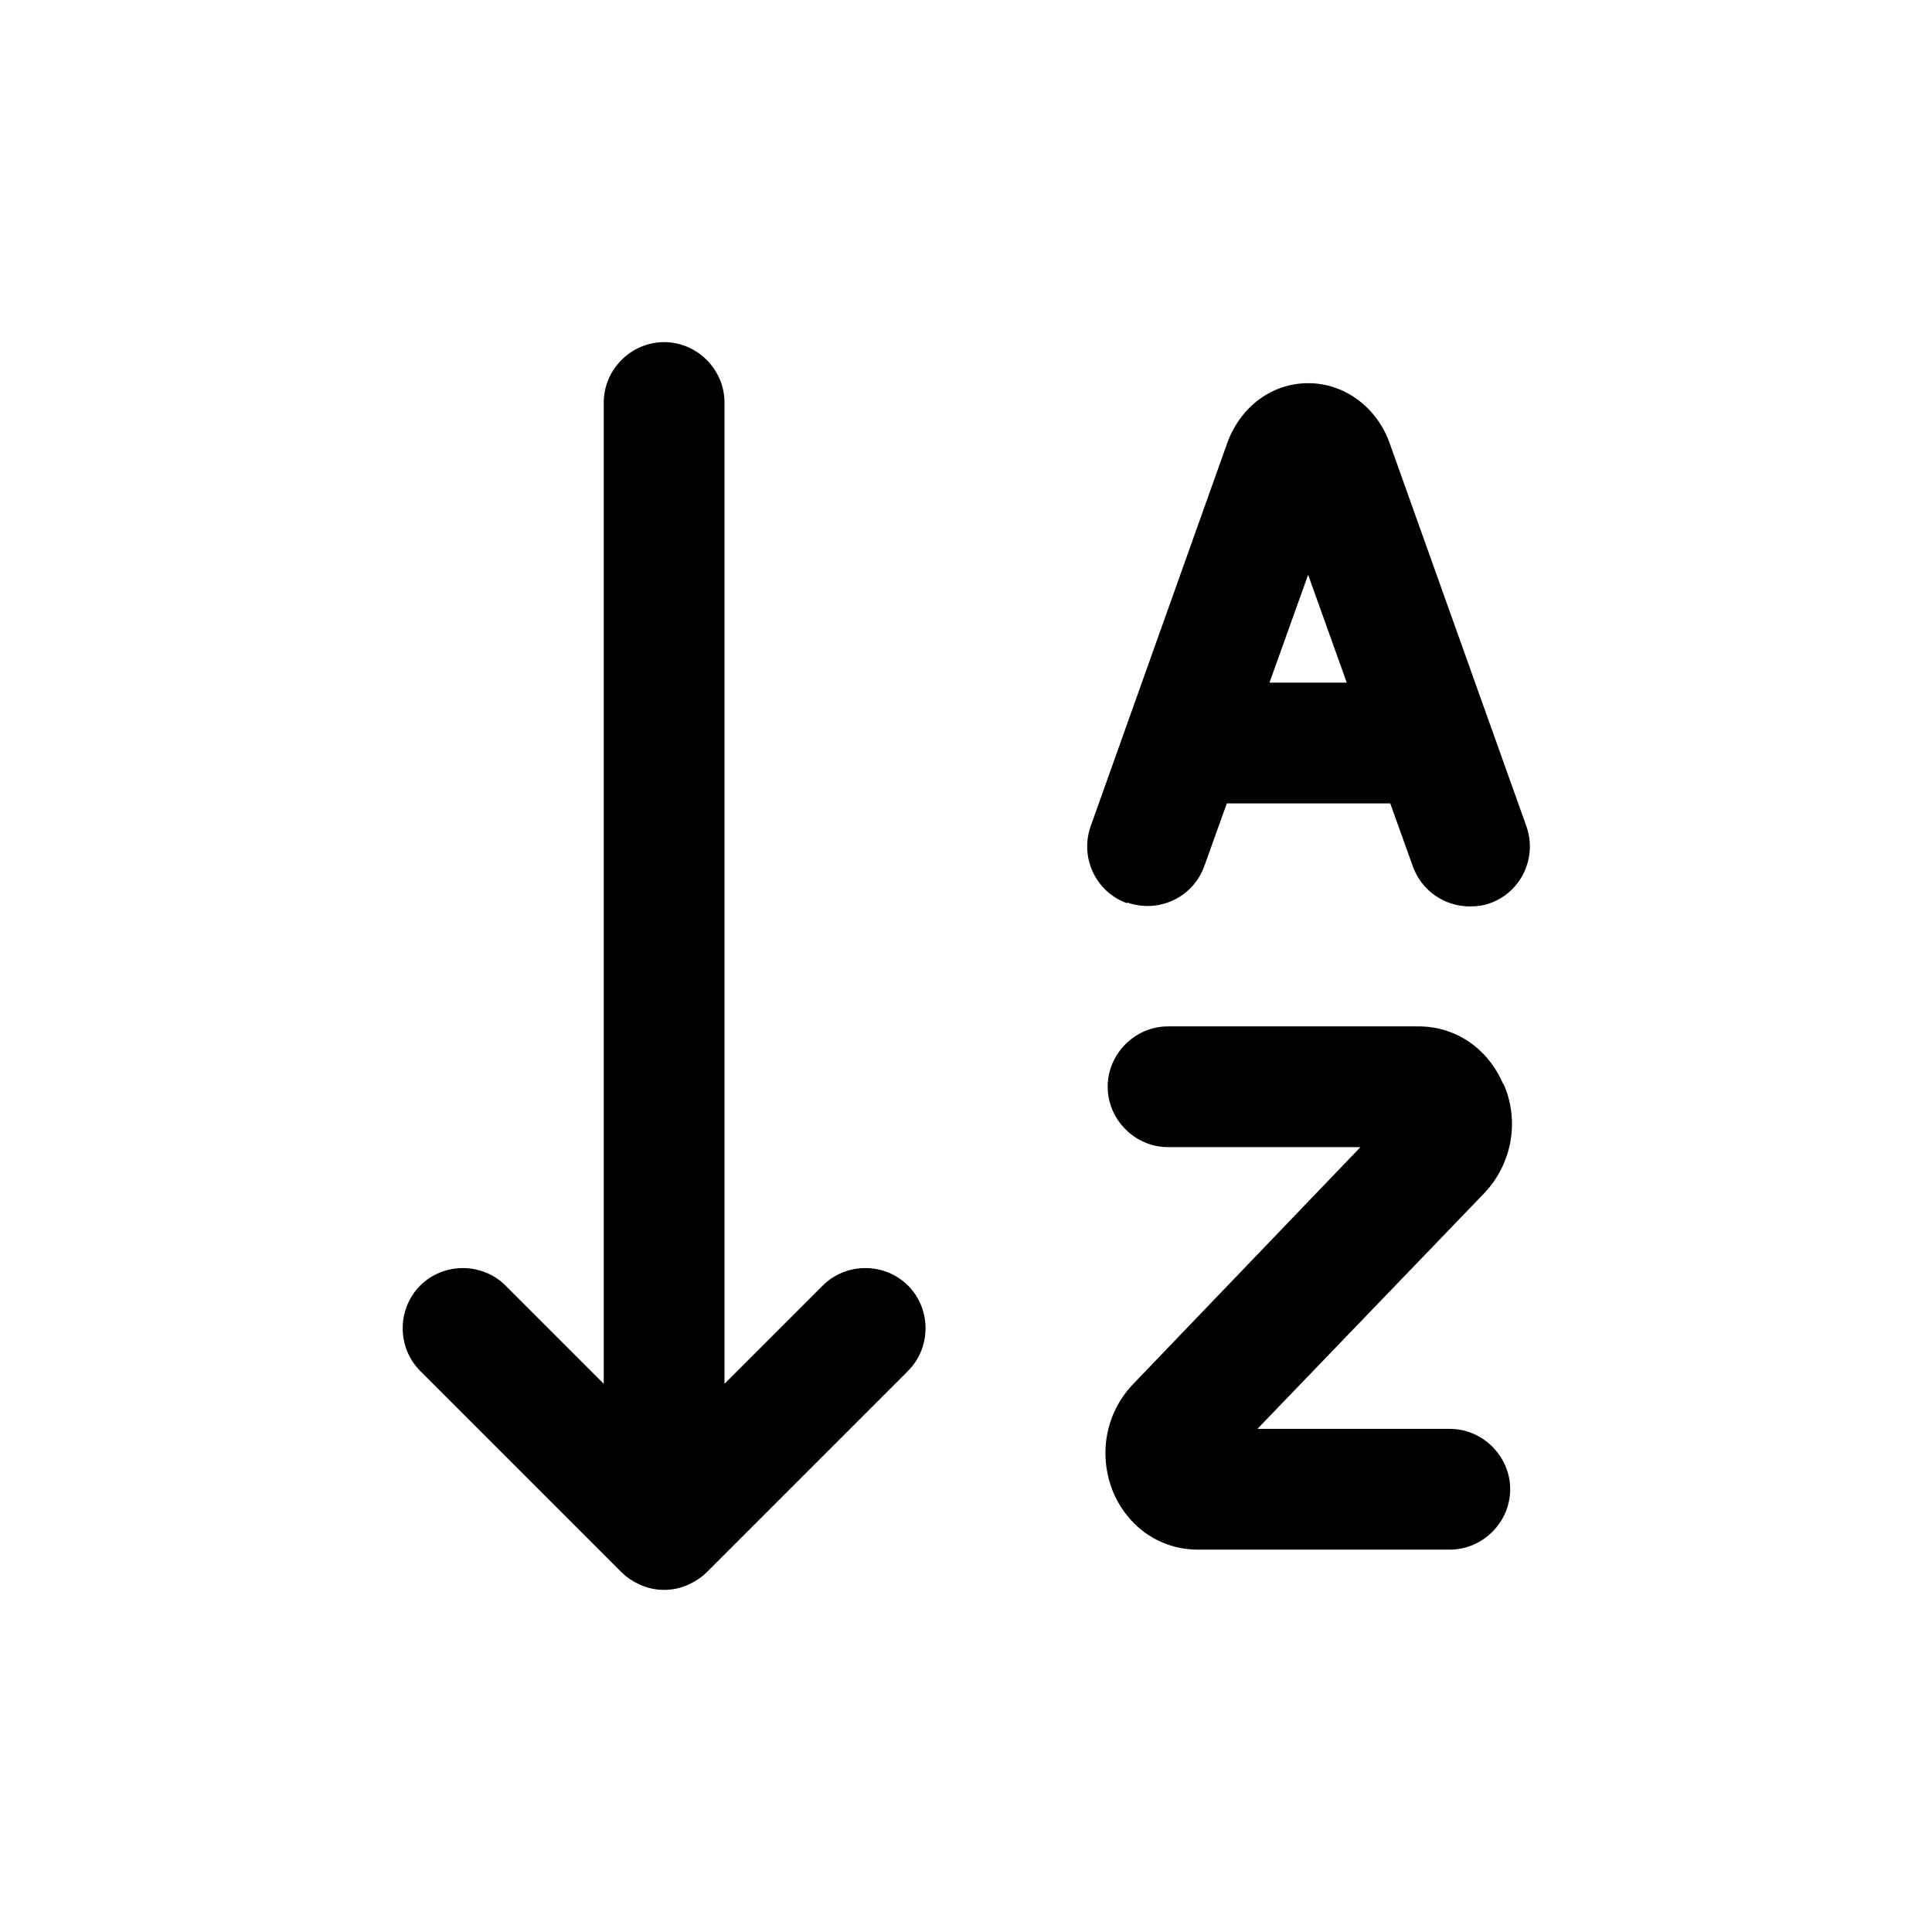
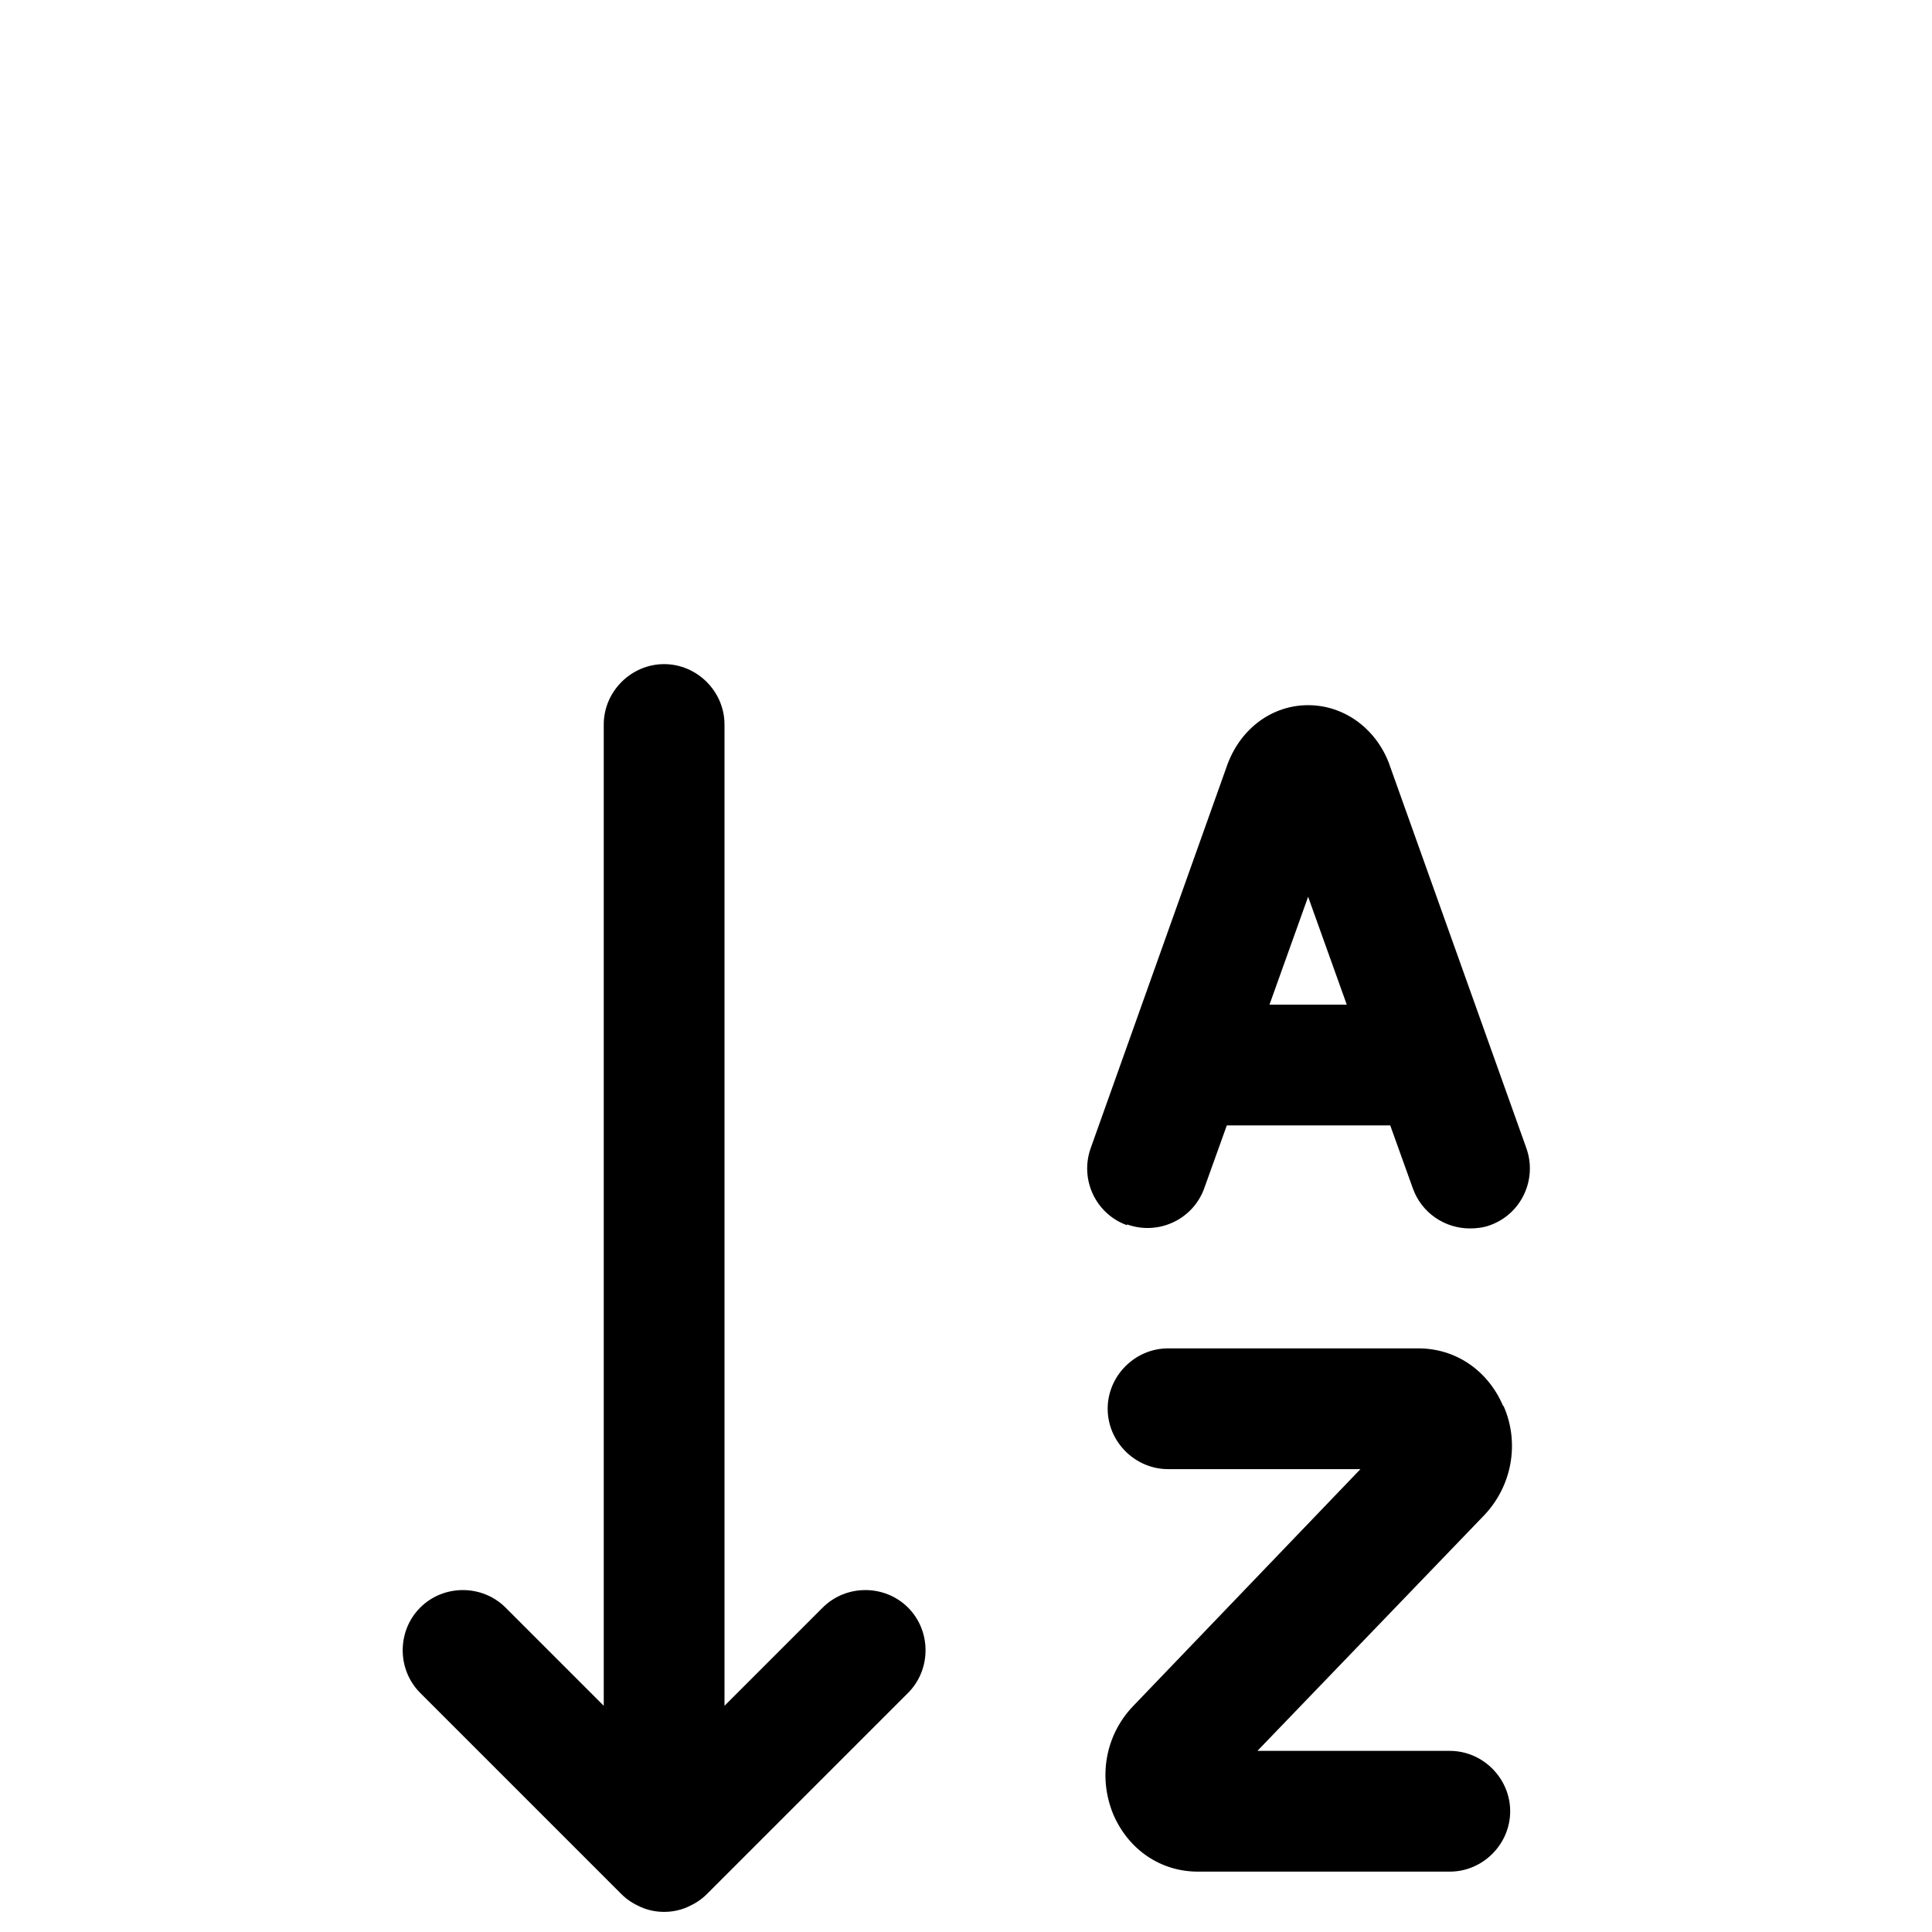
- <svg xmlns="http://www.w3.org/2000/svg" width="26px" height="26px" viewBox="0 0 24 24" fill="none">
+ <svg xmlns="http://www.w3.org/2000/svg" width="22px" height="22px" viewBox="0 0 24 16" fill="none">
  <path d="M10.22 15.97L9 17.19V5C9 4.59 8.66 4.25 8.25 4.25C7.84 4.25 7.5 4.59 7.5 5V17.19L6.28 15.97C5.99 15.68 5.51 15.68 5.22 15.97C4.93 16.26 4.93 16.74 5.22 17.03L7.72 19.53C7.79 19.6 7.87 19.65 7.96 19.69C8.05 19.73 8.15 19.75 8.25 19.75C8.35 19.75 8.45 19.73 8.54 19.69C8.63 19.65 8.71 19.6 8.78 19.53L11.28 17.03C11.57 16.74 11.57 16.26 11.28 15.97C10.99 15.68 10.51 15.68 10.22 15.97Z" fill="#000000" />
  <path d="M14 11.21C14.39 11.35 14.82 11.15 14.96 10.76L15.24 9.98H17.27L17.55 10.76C17.66 11.07 17.95 11.26 18.26 11.26C18.34 11.26 18.43 11.25 18.51 11.22C18.9 11.08 19.1 10.65 18.96 10.26L17.25 5.47C17.08 5.04 16.69 4.76 16.25 4.76C15.81 4.76 15.42 5.04 15.25 5.49L13.55 10.26C13.41 10.65 13.61 11.08 14 11.22V11.21ZM16.73 8.48H15.77L16.25 7.14L16.73 8.48Z" fill="#000000" />
  <path d="M18.67 13.46C18.48 13.02 18.08 12.75 17.62 12.75H14.51C14.1 12.75 13.76 13.09 13.76 13.5C13.76 13.91 14.1 14.25 14.51 14.25H16.9L14.07 17.2C13.73 17.56 13.64 18.08 13.83 18.54C14.02 18.98 14.42 19.25 14.88 19.25H18.01C18.42 19.25 18.76 18.91 18.76 18.5C18.76 18.09 18.42 17.75 18.01 17.75H15.62L18.44 14.82C18.78 14.46 18.88 13.93 18.68 13.47L18.67 13.46Z" fill="#000000" />
</svg>
